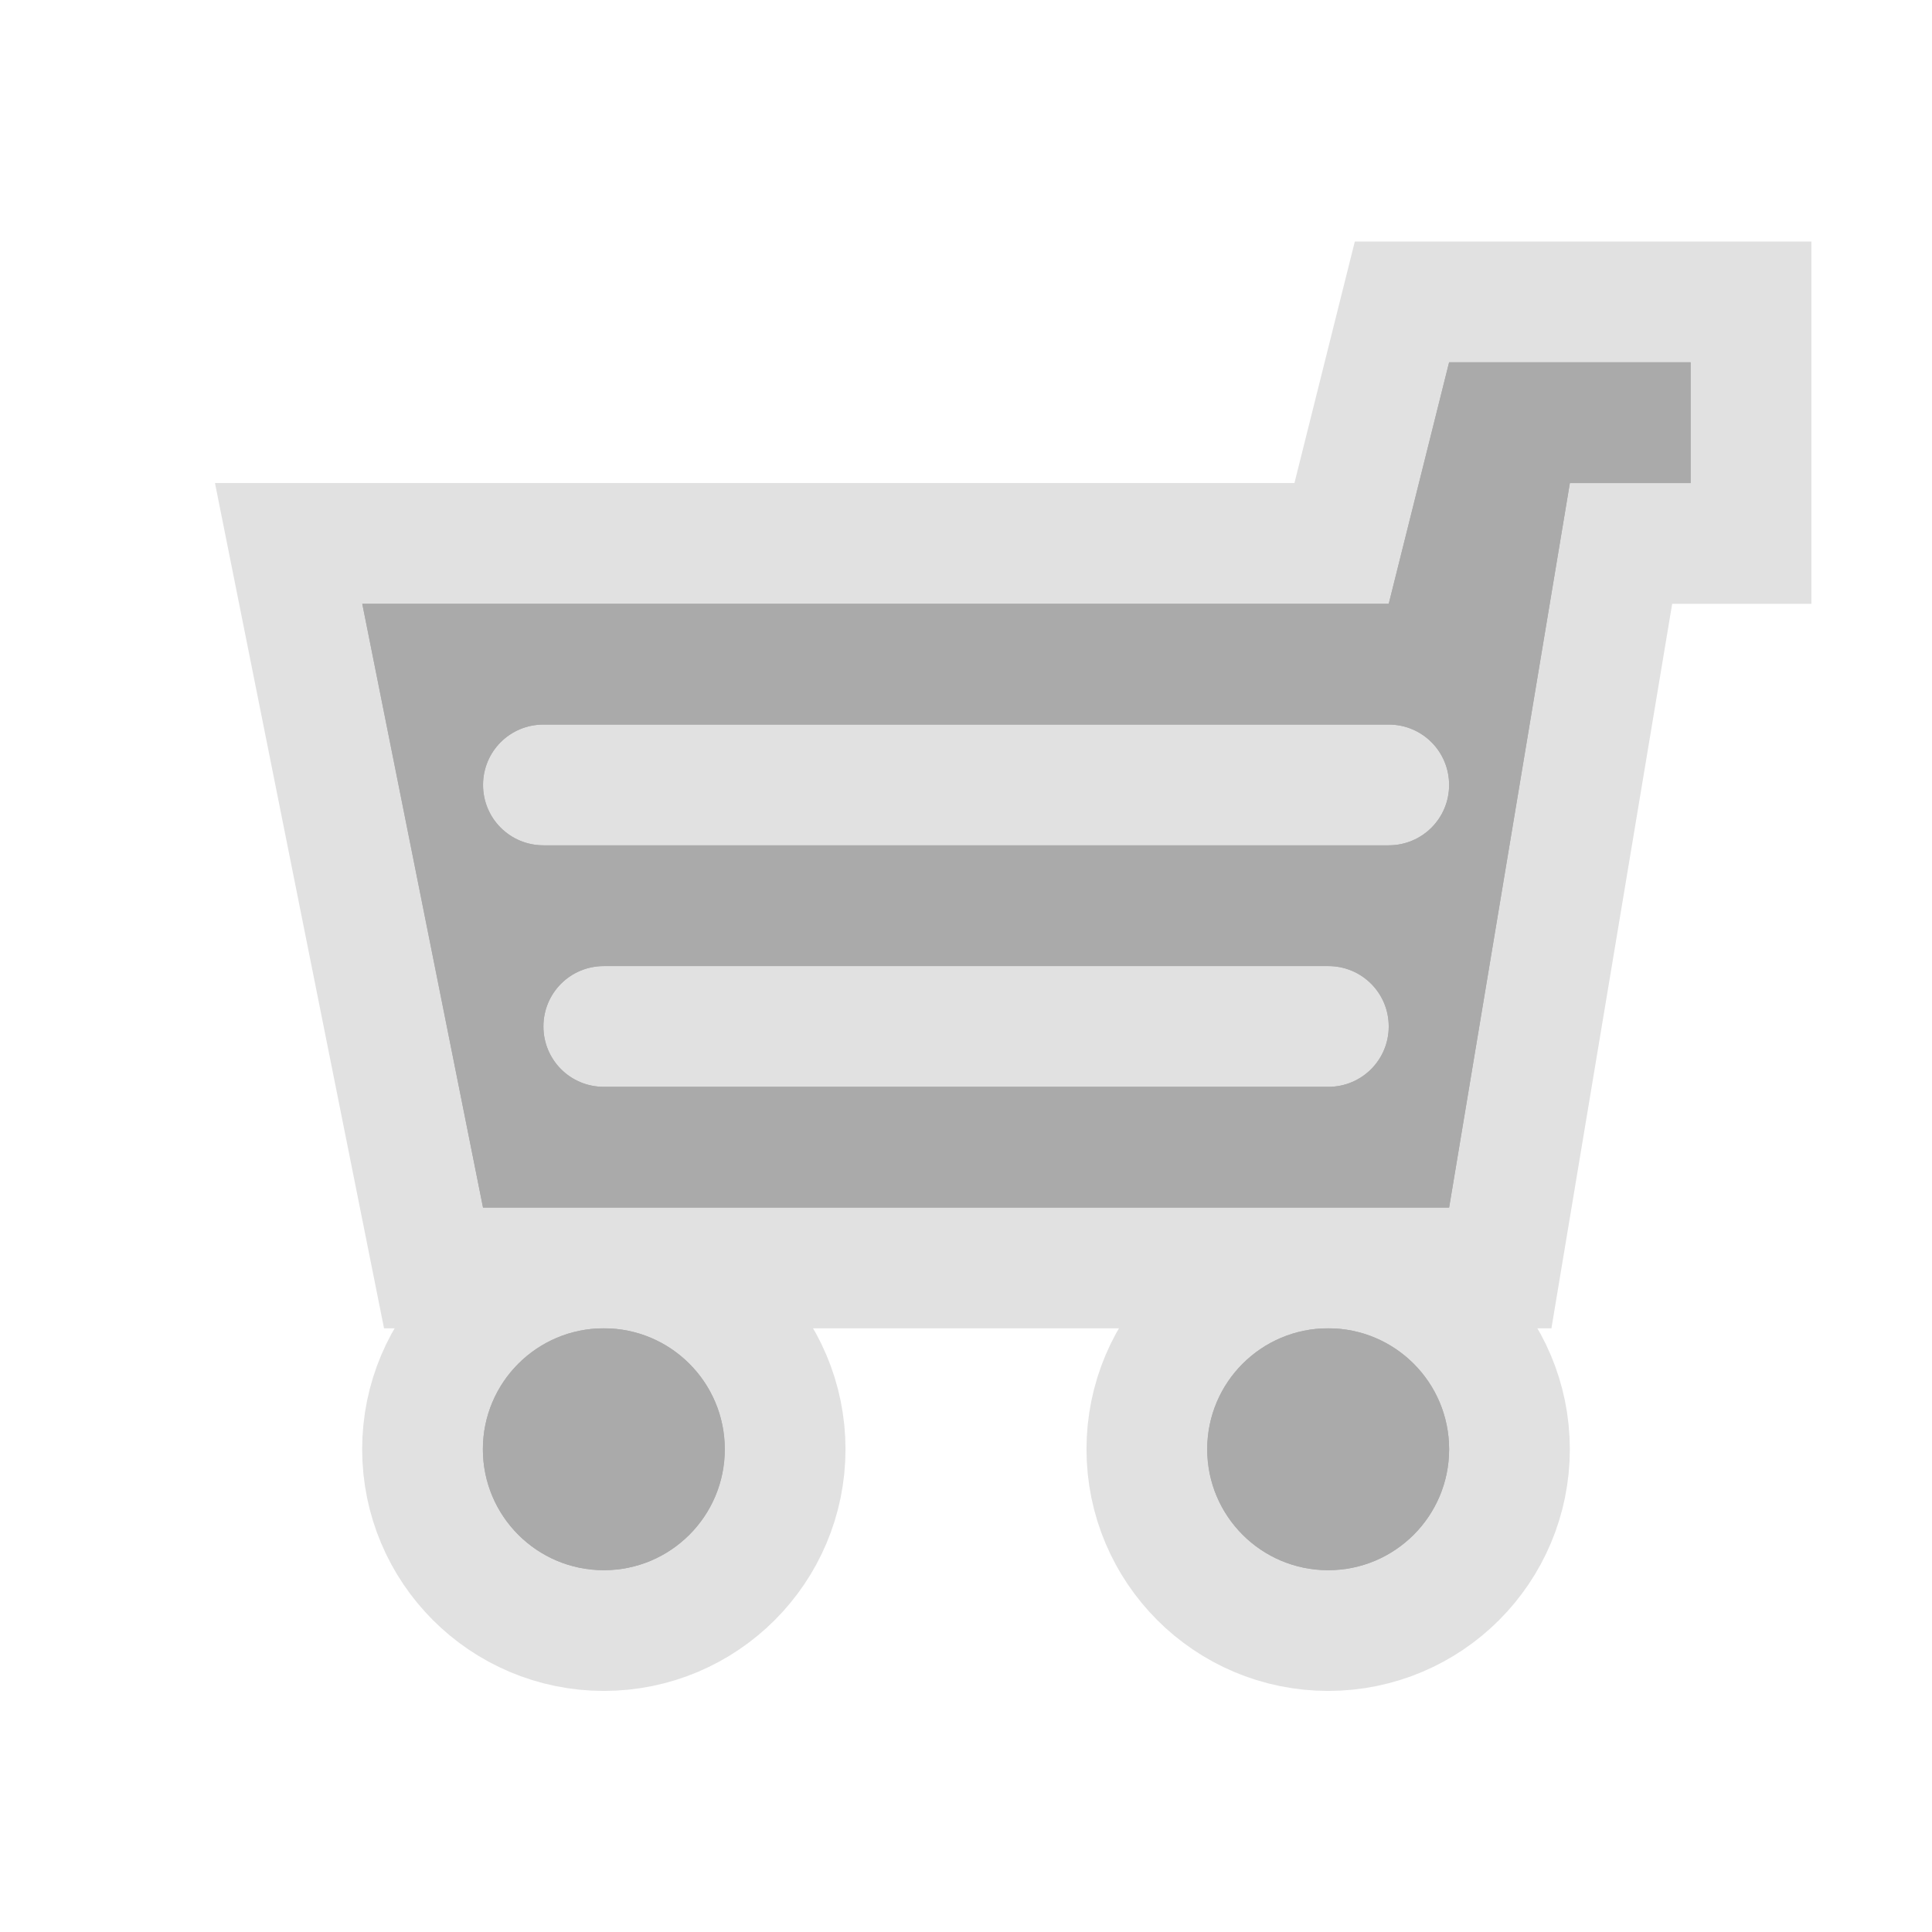
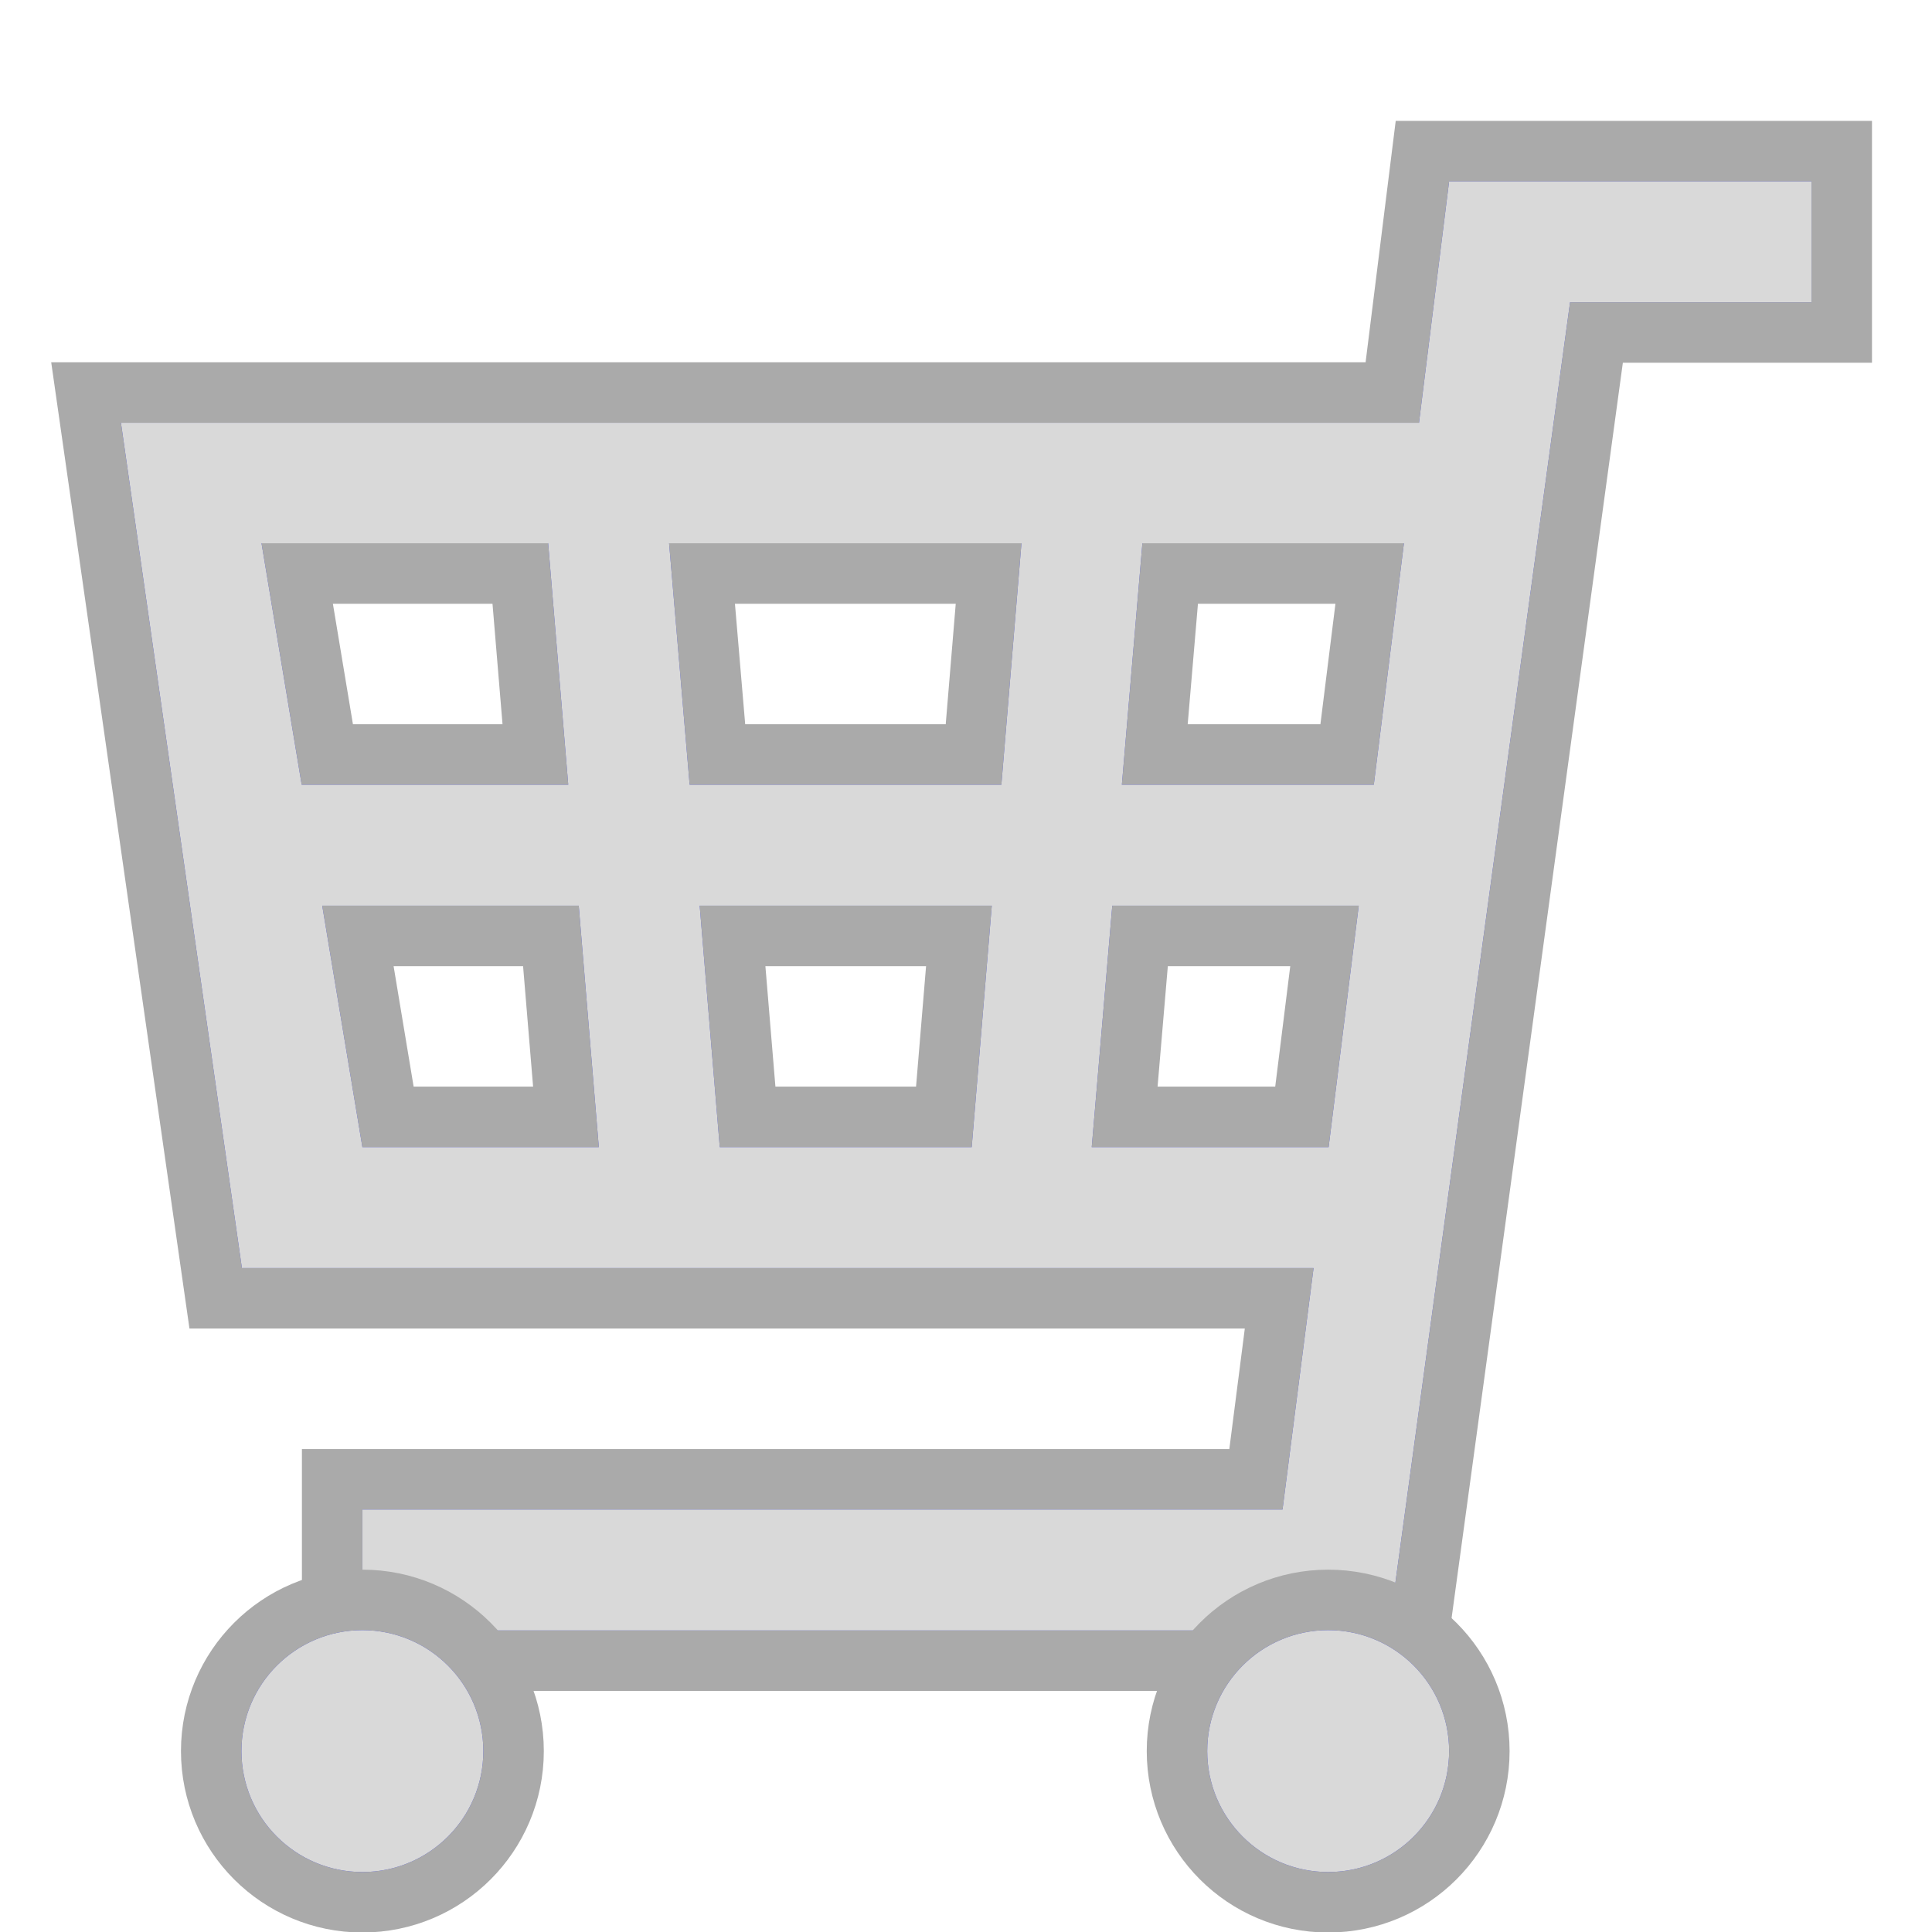
<svg xmlns="http://www.w3.org/2000/svg" width="16" height="16" viewBox="0 0 4.233 4.233" version="1.1" id="svg8">
  <defs id="defs2" />
  <g id="layer1" transform="translate(0,-292.7667)">
-     <circle style="opacity:1;fill:#aaaaaa;fill-opacity:1;fill-rule:nonzero;stroke:#e1e1e1;stroke-width:0.529;stroke-linecap:round;stroke-linejoin:round;stroke-miterlimit:4;stroke-dasharray:none;stroke-dashoffset:0;stroke-opacity:1;paint-order:markers stroke fill" id="path840" cx="1.323" cy="295.942" r="0.265" />
-     <circle style="opacity:1;fill:#aaaaaa;fill-opacity:1;fill-rule:nonzero;stroke:#e1e1e1;stroke-width:0.529;stroke-linecap:round;stroke-linejoin:round;stroke-miterlimit:4;stroke-dasharray:none;stroke-dashoffset:0;stroke-opacity:1;paint-order:markers stroke fill" id="path842" cx="2.91" cy="295.942" r="0.265" />
-     <path style="fill:#aaaaaa;fill-opacity:1;fill-rule:evenodd;stroke:#e1e1e1;stroke-width:2;stroke-linecap:butt;stroke-linejoin:miter;stroke-opacity:1;stroke-miterlimit:4;stroke-dasharray:none;paint-order:markers stroke fill" d="M 12 3 L 11.5 5 L 3 5 L 4 10 L 12 10 L 13 4 L 14 4 L 14 3 L 12 3 z M 4.5 6 L 11.5 6 C 11.777 6 12 6.223 12 6.5 C 12 6.777 11.777 7 11.5 7 L 4.5 7 C 4.223 7 4 6.777 4 6.5 C 4 6.223 4.223 6 4.5 6 z M 5 8 L 11 8 C 11.277 8 11.5 8.223 11.5 8.5 C 11.5 8.777 11.277 9 11 9 L 5 9 C 4.723 9 4.5 8.777 4.5 8.5 C 4.5 8.223 4.723 8 5 8 z " transform="matrix(0.2645833,0,0,0.2645833,0,292.7667)" id="path844" />
-     <circle r="0.265" cy="295.942" cx="1.323" id="circle1937" style="opacity:1;fill:#aaaaaa;fill-opacity:1;fill-rule:nonzero;stroke:none;stroke-width:0.529;stroke-linecap:round;stroke-linejoin:round;stroke-miterlimit:4;stroke-dasharray:none;stroke-dashoffset:0;stroke-opacity:1;paint-order:markers stroke fill" />
-     <circle r="0.265" cy="295.942" cx="2.91" id="circle1939" style="opacity:1;fill:#aaaaaa;fill-opacity:1;fill-rule:nonzero;stroke:none;stroke-width:0.529;stroke-linecap:round;stroke-linejoin:round;stroke-miterlimit:4;stroke-dasharray:none;stroke-dashoffset:0;stroke-opacity:1;paint-order:markers stroke fill" />
-     <path id="path1941" transform="matrix(0.2645833,0,0,0.2645833,0,292.7667)" d="M 12 3 L 11.5 5 L 3 5 L 4 10 L 12 10 L 13 4 L 14 4 L 14 3 L 12 3 z M 4.5 6 L 11.5 6 C 11.777 6 12 6.223 12 6.5 C 12 6.777 11.777 7 11.5 7 L 4.5 7 C 4.223 7 4 6.777 4 6.5 C 4 6.223 4.223 6 4.5 6 z M 5 8 L 11 8 C 11.277 8 11.5 8.223 11.5 8.5 C 11.5 8.777 11.277 9 11 9 L 5 9 C 4.723 9 4.5 8.777 4.5 8.5 C 4.5 8.223 4.723 8 5 8 z " style="fill:#aaaaaa;fill-opacity:1;fill-rule:evenodd;stroke:none;stroke-width:2;stroke-linecap:butt;stroke-linejoin:miter;stroke-opacity:1;stroke-miterlimit:4;stroke-dasharray:none;paint-order:markers stroke fill" />
+     <path style="fill:#262eb5;fill-opacity:1;fill-rule:evenodd;stroke:#aaaaaa;stroke-width:0.265px;stroke-linecap:butt;stroke-linejoin:miter;stroke-opacity:1;paint-order:markers stroke fill" d="m 3.175,293.164 -0.066,0.529 H 0.265 l 0.265,1.852 H 2.878 l -0.068,0.529 H 0.794 v 0.265 H 3.043 l 0.397,-2.91 h 0.529 v -0.265 z M 0.573,293.957 H 1.201 l 0.044,0.529 H 0.661 Z m 0.893,0 h 0.772 l -0.044,0.529 H 1.511 Z m 1.037,0 H 3.076 l -0.066,0.529 H 2.458 Z m -1.797,0.794 H 1.268 l 0.044,0.529 H 0.794 Z m 0.827,0 h 0.64 l -0.044,0.529 H 1.577 Z m 0.904,0 h 0.54 l -0.066,0.529 H 2.392 Z" id="path820" />
+     <path id="path850" d="m 3.175,293.164 -0.066,0.529 H 0.265 l 0.265,1.852 H 2.878 l -0.068,0.529 H 0.794 v 0.265 H 3.043 l 0.397,-2.91 h 0.529 v -0.265 z M 0.573,293.957 H 1.201 l 0.044,0.529 H 0.661 Z m 0.893,0 h 0.772 l -0.044,0.529 H 1.511 Z m 1.037,0 H 3.076 l -0.066,0.529 H 2.458 Z m -1.797,0.794 H 1.268 l 0.044,0.529 H 0.794 Z m 0.827,0 h 0.64 l -0.044,0.529 H 1.577 Z m 0.904,0 h 0.54 l -0.066,0.529 H 2.392 Z" style="fill:#d9d9d9;fill-opacity:1;fill-rule:evenodd;stroke:none;stroke-width:0.265px;stroke-linecap:butt;stroke-linejoin:miter;stroke-opacity:1;paint-order:markers stroke fill" />
+     <g transform="translate(-2.25e-7,0.132297)" id="g866">
+       <circle r="0.265" cy="296.471" cx="2.91" id="path848" style="opacity:1;vector-effect:none;fill:#262eb5;fill-opacity:1;stroke:#aaaaaa;stroke-width:0.265;stroke-linecap:round;stroke-linejoin:bevel;stroke-miterlimit:4;stroke-dasharray:none;stroke-dashoffset:0;stroke-opacity:1;paint-order:markers stroke fill" />
+       <g id="g859">
+         <circle style="opacity:1;vector-effect:none;fill:#262eb5;fill-opacity:1;stroke:#aaaaaa;stroke-width:0.265;stroke-linecap:round;stroke-linejoin:bevel;stroke-miterlimit:4;stroke-dasharray:none;stroke-dashoffset:0;stroke-opacity:1;paint-order:markers stroke fill" id="path846" cx="0.794" cy="296.471" r="0.265" />
+         <circle r="0.265" cy="296.471" cx="0.794" id="circle852" style="opacity:1;vector-effect:none;fill:#d9d9d9;fill-opacity:1;stroke:none;stroke-width:0.265;stroke-linecap:round;stroke-linejoin:bevel;stroke-miterlimit:4;stroke-dasharray:none;stroke-dashoffset:0;stroke-opacity:1;paint-order:markers stroke fill" />
+         <circle r="0.265" cy="296.471" cx="2.91" id="circle854" style="opacity:1;vector-effect:none;fill:#d9d9d9;fill-opacity:1;stroke:none;stroke-width:0.265;stroke-linecap:round;stroke-linejoin:bevel;stroke-miterlimit:4;stroke-dasharray:none;stroke-dashoffset:0;stroke-opacity:1;paint-order:markers stroke fill" />
+       </g>
+     </g>
  </g>
</svg>
